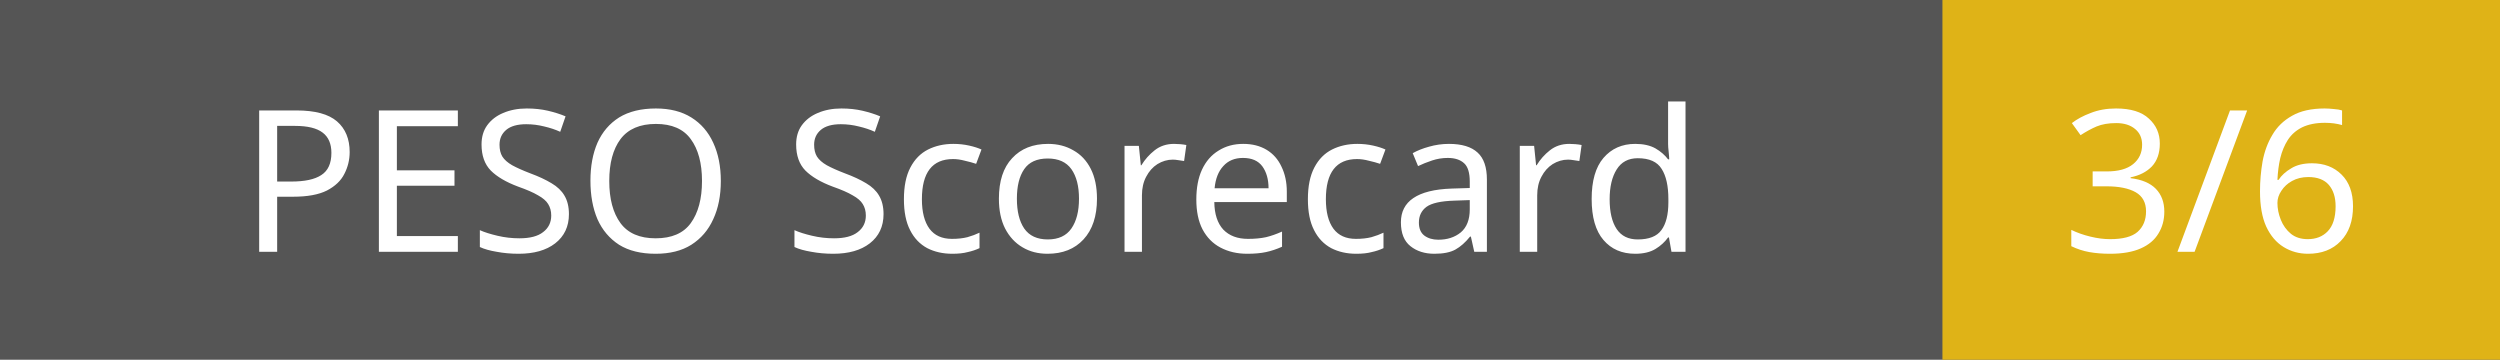
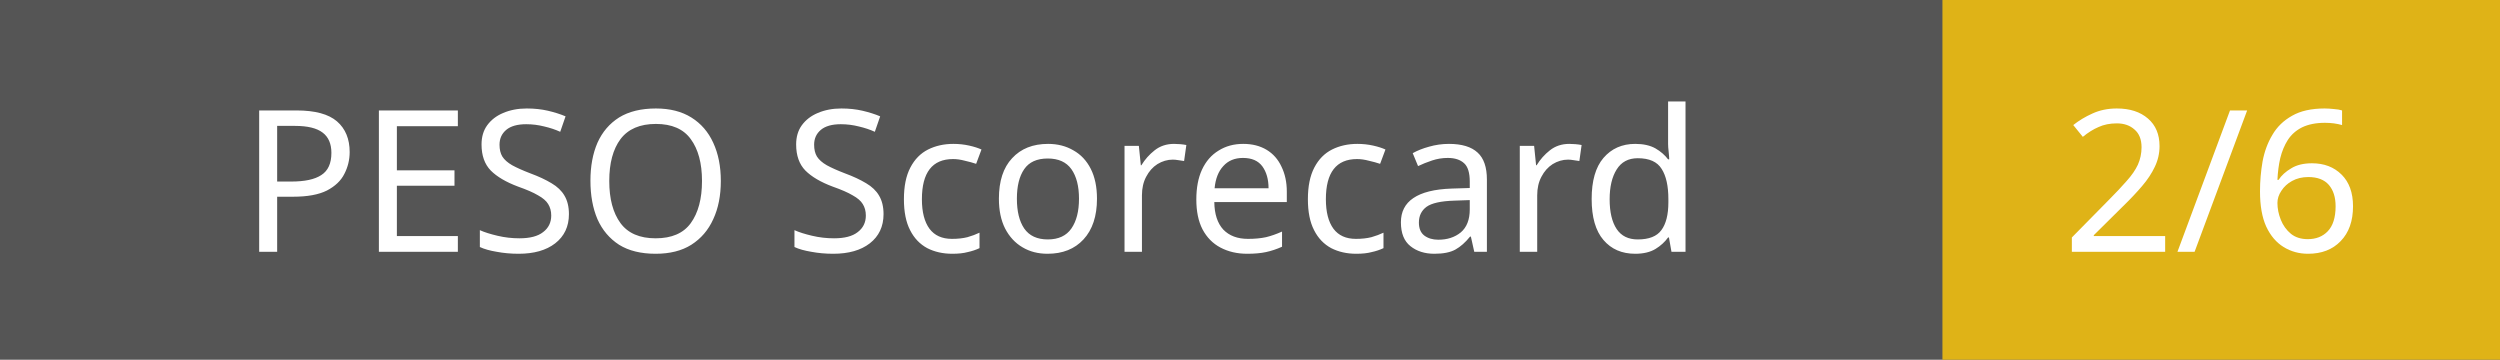
- <svg xmlns="http://www.w3.org/2000/svg" width="139" height="20" role="img" aria-label="PESO Scorecard: 3/6">
+ <svg xmlns="http://www.w3.org/2000/svg" width="139" height="20" role="img" aria-label="PESO Scorecard: 2/6">
  <rect width="139" height="20" fill="#555" />
  <rect x="108" width="31" height="20" fill="#DFB317" />
  <g fill="#fff" text-anchor="middle" font-family="Verdana,Geneva,sans-serif" font-size="11">
    <text x="54" y="14">PESO Scorecard</text>
-     <text x="123" y="14">3/6</text>
+     <text x="123" y="14">2/6</text>
  </g>
</svg>
